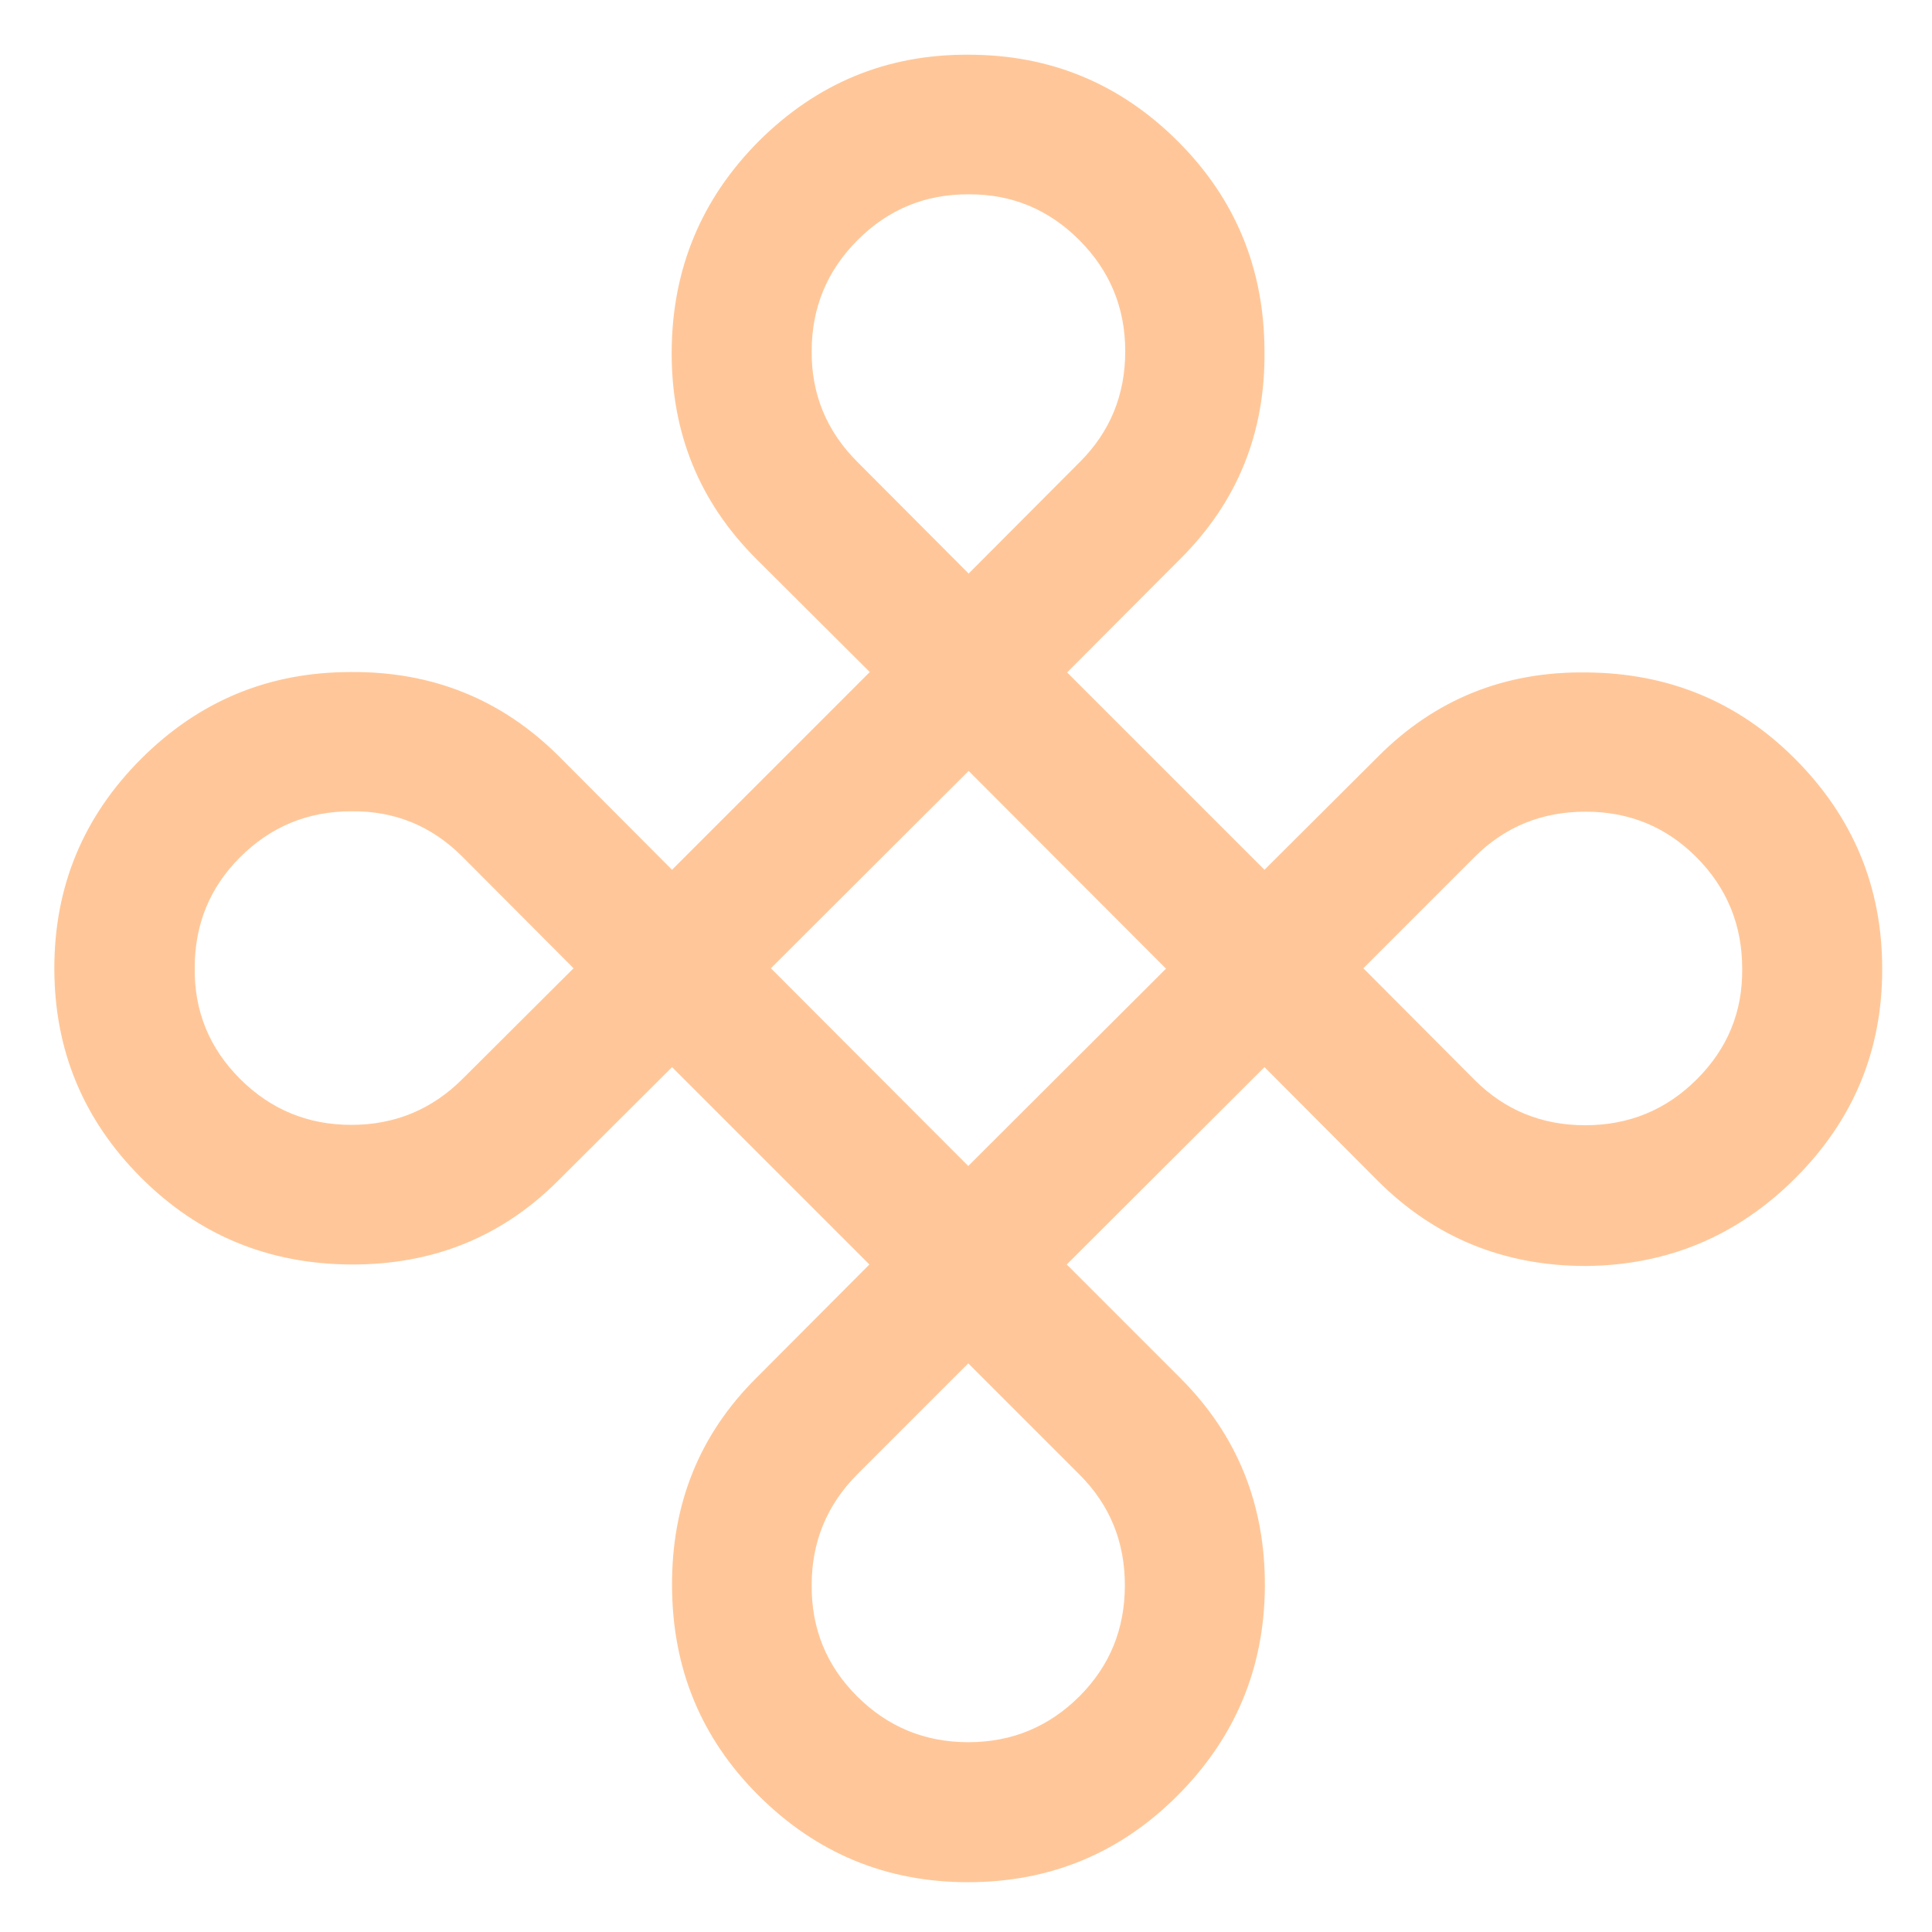
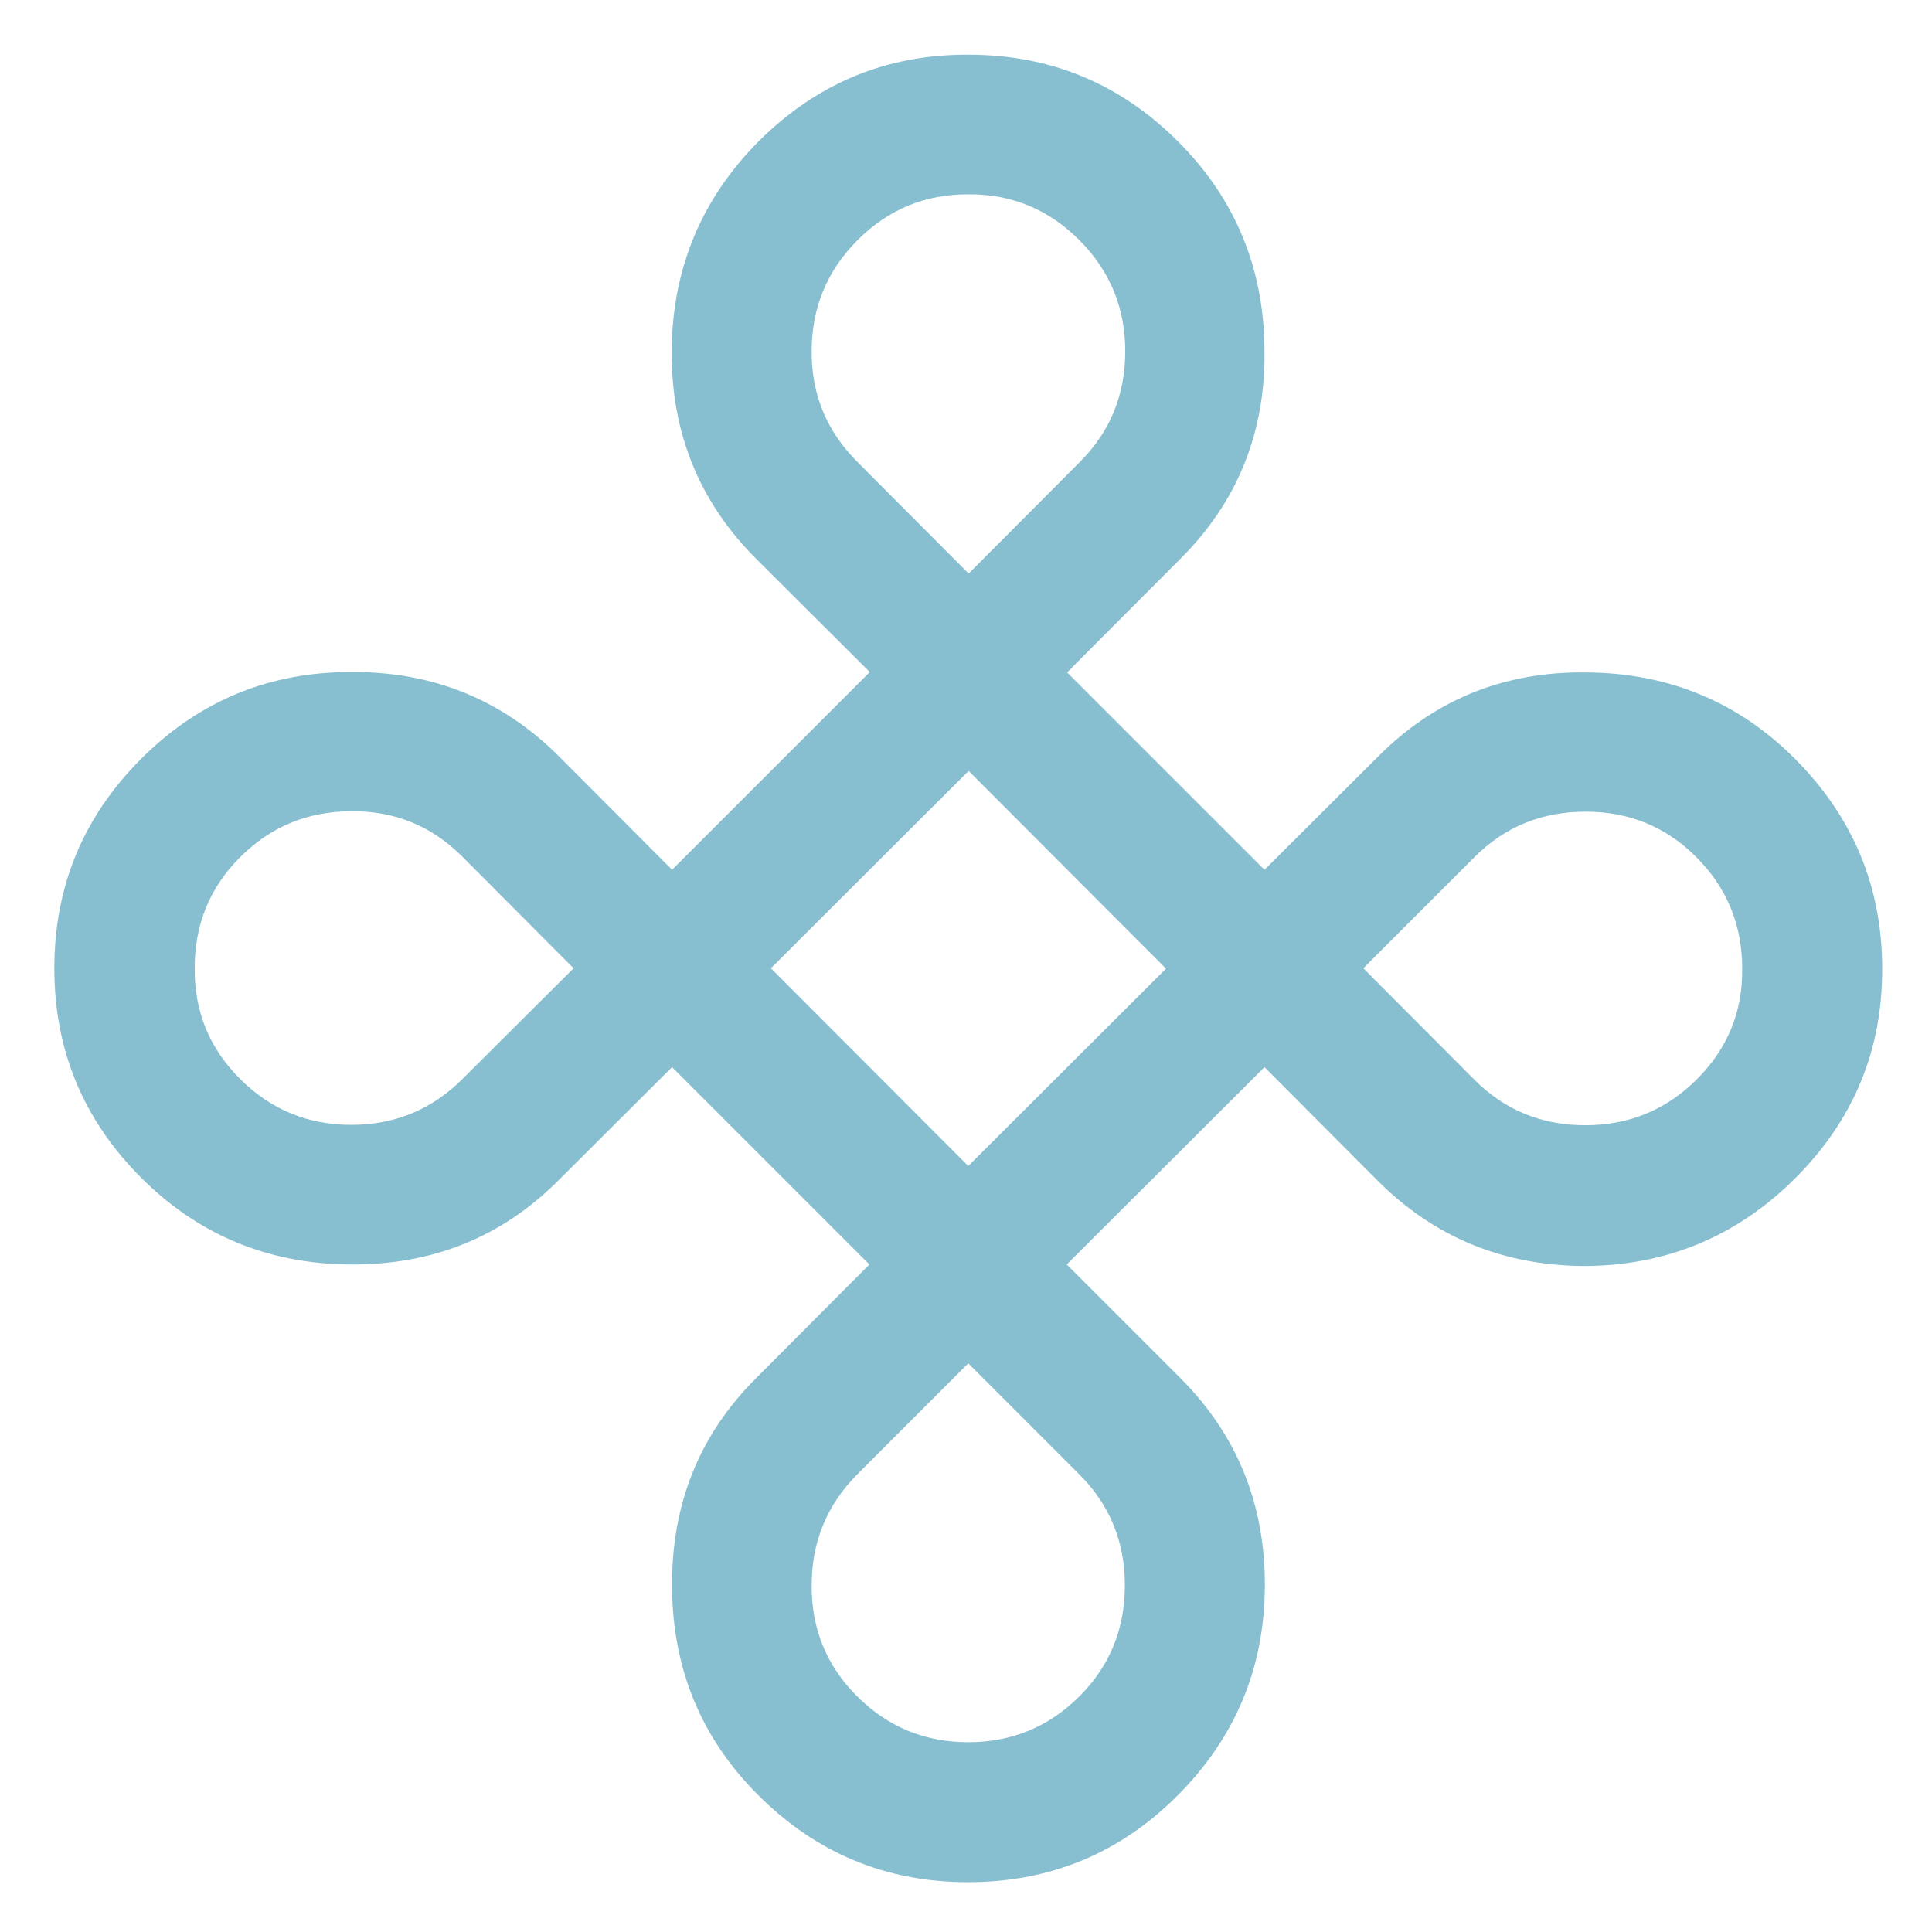
<svg xmlns="http://www.w3.org/2000/svg" version="1.2" viewBox="0 0 512 512" width="512" height="512">
-   <style>.a{fill:#ffc799}</style>
+   <style>.a{fill:#88BFD0}</style>
  <path class="a" d="m204.3 256.6l52.3 52.4 52.4-52.3-52.3-52.4zm130.8 26.2l-52.4 52.3 30.1 30.1q22.6 22.6 22.4 55.3-0.2 32.4-23.2 55.4-22.9 22.9-55.5 22.9-32.5 0-55.6-23.1-22.7-22.7-22.8-55.4-0.2-32.7 22.3-55.1l30-30.1-52.3-52.3-30.1 30q-22.4 22.5-55.1 22.3-32.7-0.2-55.5-23-23-23-23-55.5 0-32.5 23-55.5 23-23 55.5-23 32.5-0.3 55.2 22.3l30 30.1 52.4-52.4-30.1-30q-22.6-22.6-22.4-55 0.2-32.7 23.1-55.7 23.2-23.1 55.6-22.9 32.5 0 55.5 23 22.8 22.8 22.9 55.5 0.4 32.5-22.3 55.1l-30 30.1 52.3 52.3 30.1-30q22.6-22.7 55.1-22.3 32.7 0.2 55.3 22.8 23.2 23.2 23.2 55.7 0.1 32.4-23 55.5-23 23-55.5 23.3-32.6 0-55.2-22.6zm-212.5 3.1l29.4-29.3-29.5-29.6q-12.2-12.2-29.4-12-17.3 0-29.5 12.2-12 12-12 29.3-0.2 17.2 12 29.4 12.2 12.2 29.5 12.2 17.3 0 29.5-12.2zm163.5 104.9l-29.5-29.5-29.3 29.3q-12.2 12.2-12.2 29.5-0.1 17.3 12 29.4 12.2 12.2 29.5 12.2 17.3 0 29.5-12.2 12-12 12-29.4 0-17.3-12-29.3zm-58.9-268.4l29.5 29.6 29.5-29.6q12-12 12-29.3 0-17.3-12.2-29.5-12.2-12.2-29.3-12.1-17.2-0.1-29.4 12.1-12.2 12.2-12.2 29.5-0.1 17.1 12.1 29.3zm163.6 104.7l-29.5 29.5 29.5 29.6q12 12 29.3 12 17.4 0 29.6-12.2 12.2-12.2 12-29.3 0-17.4-12.2-29.6-12-12-29.3-12-17.4 0-29.4 12z" />
</svg>
